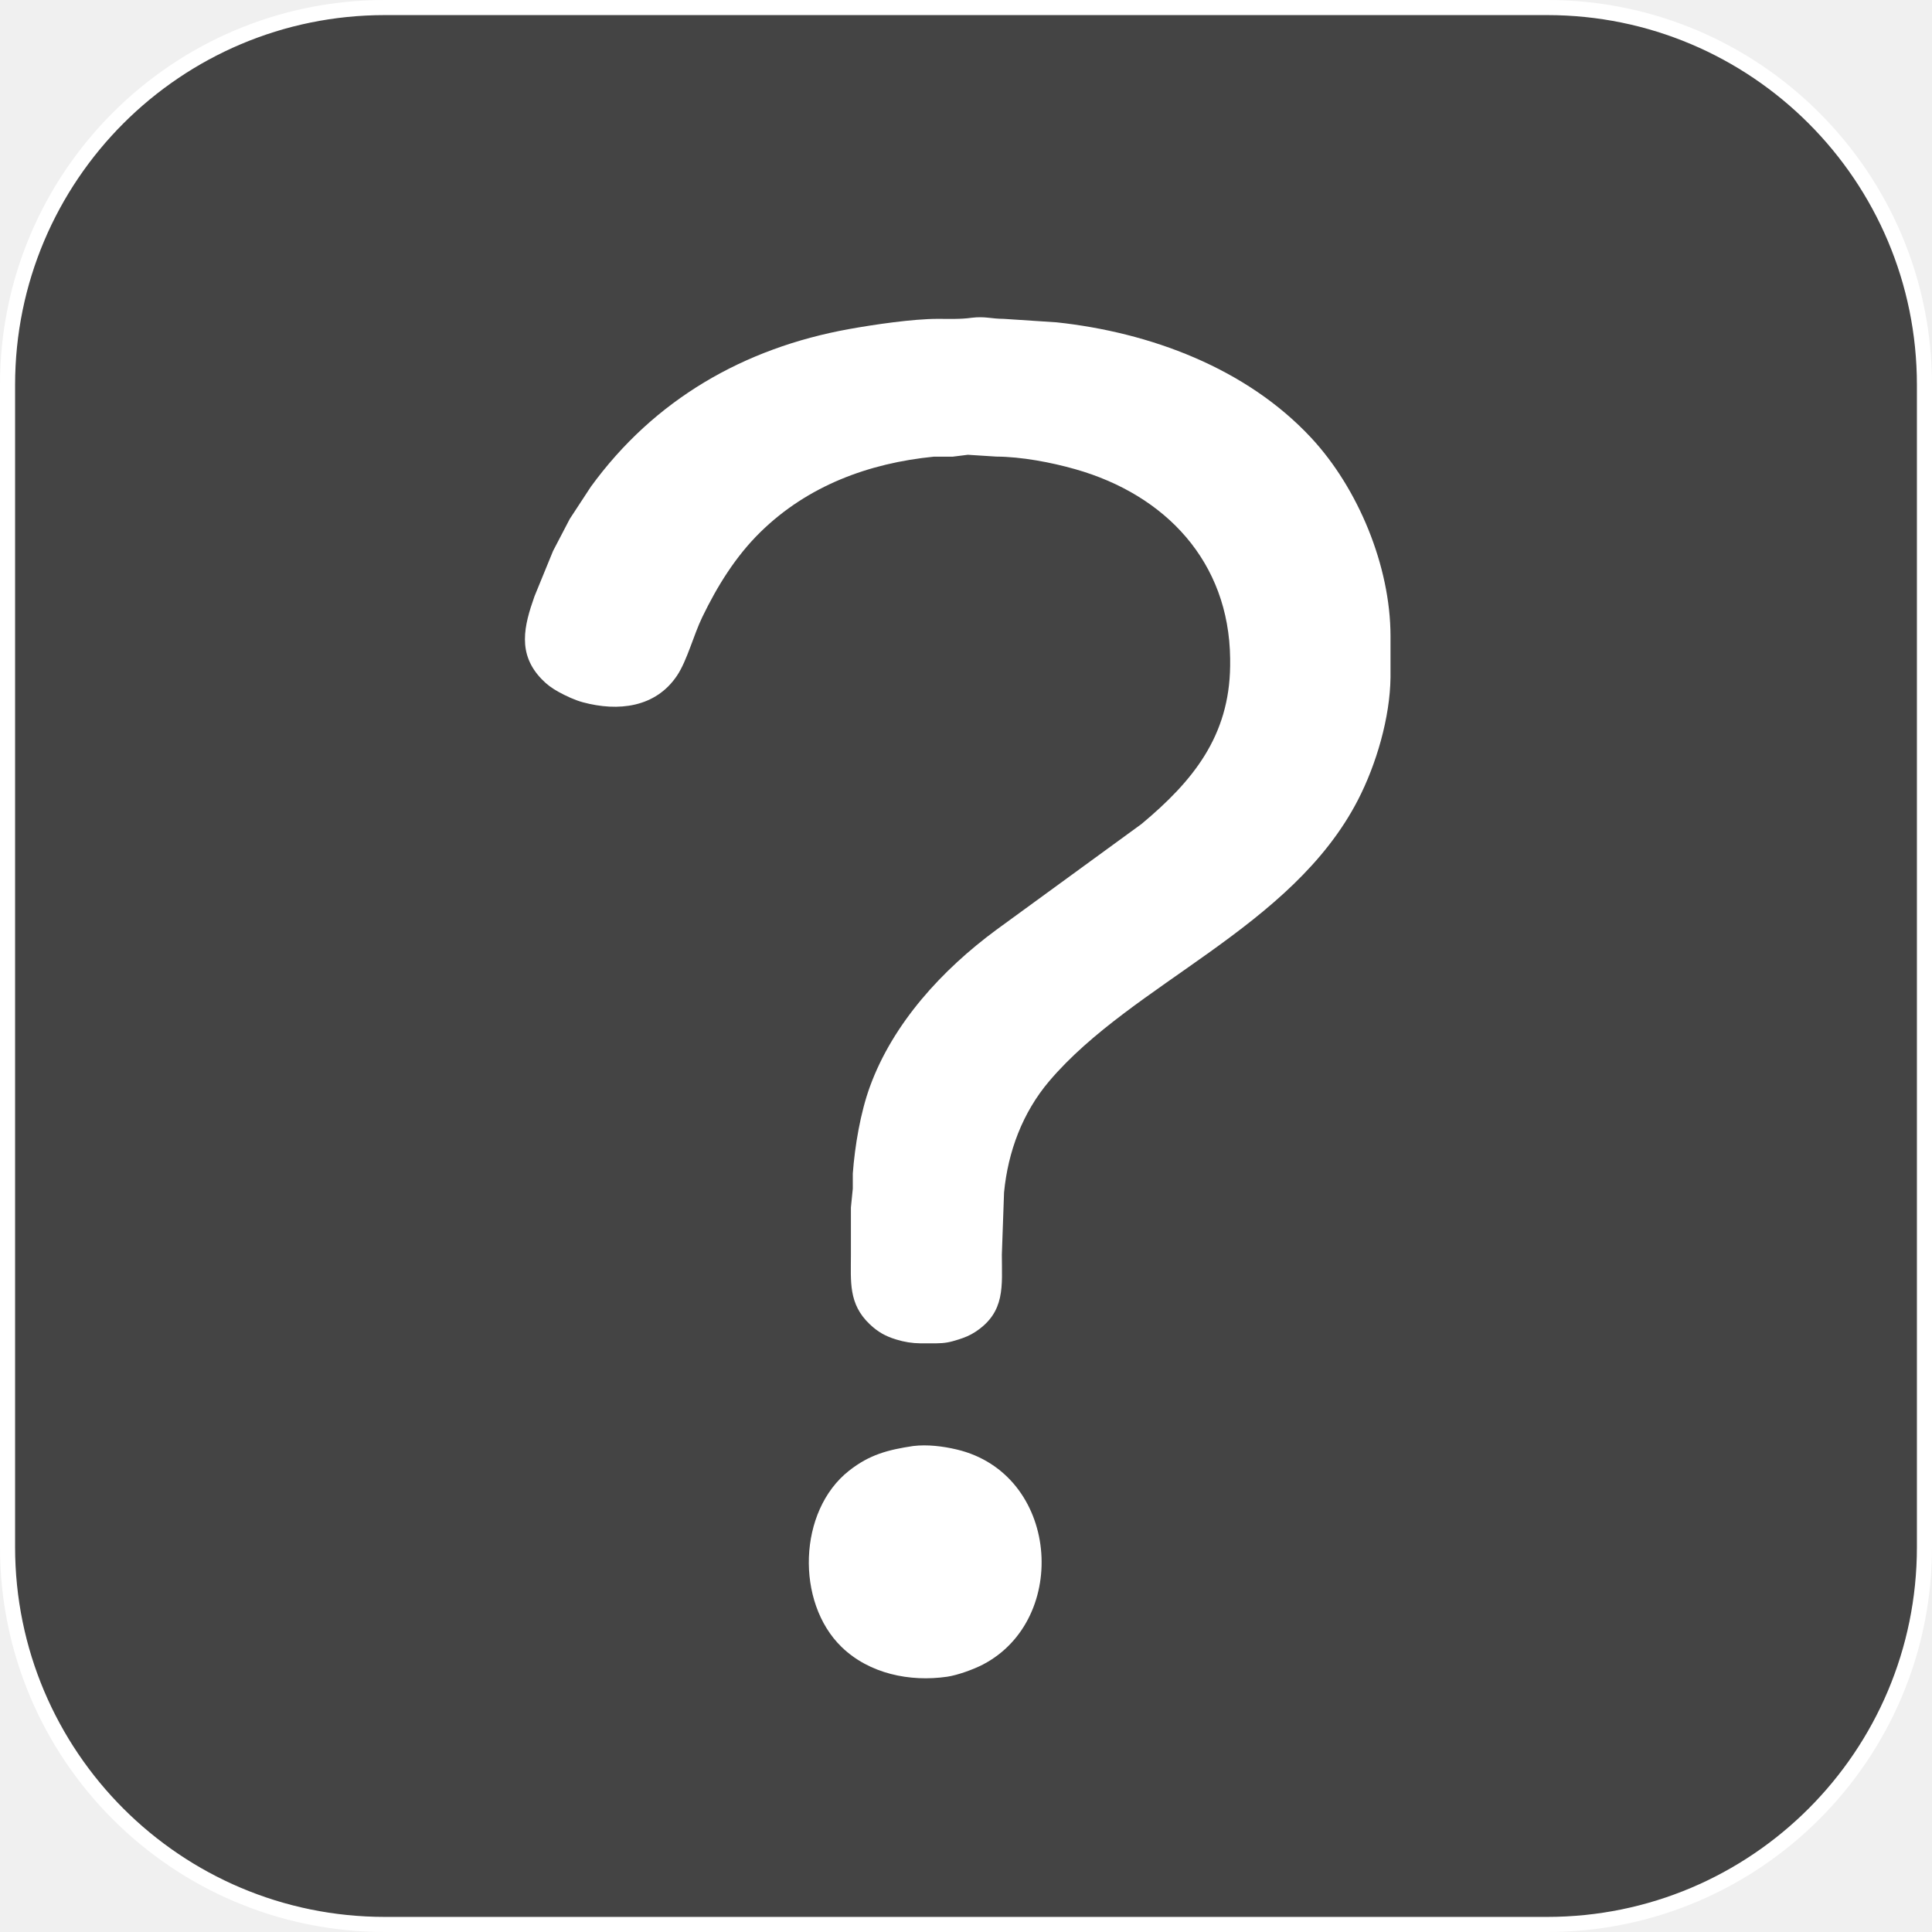
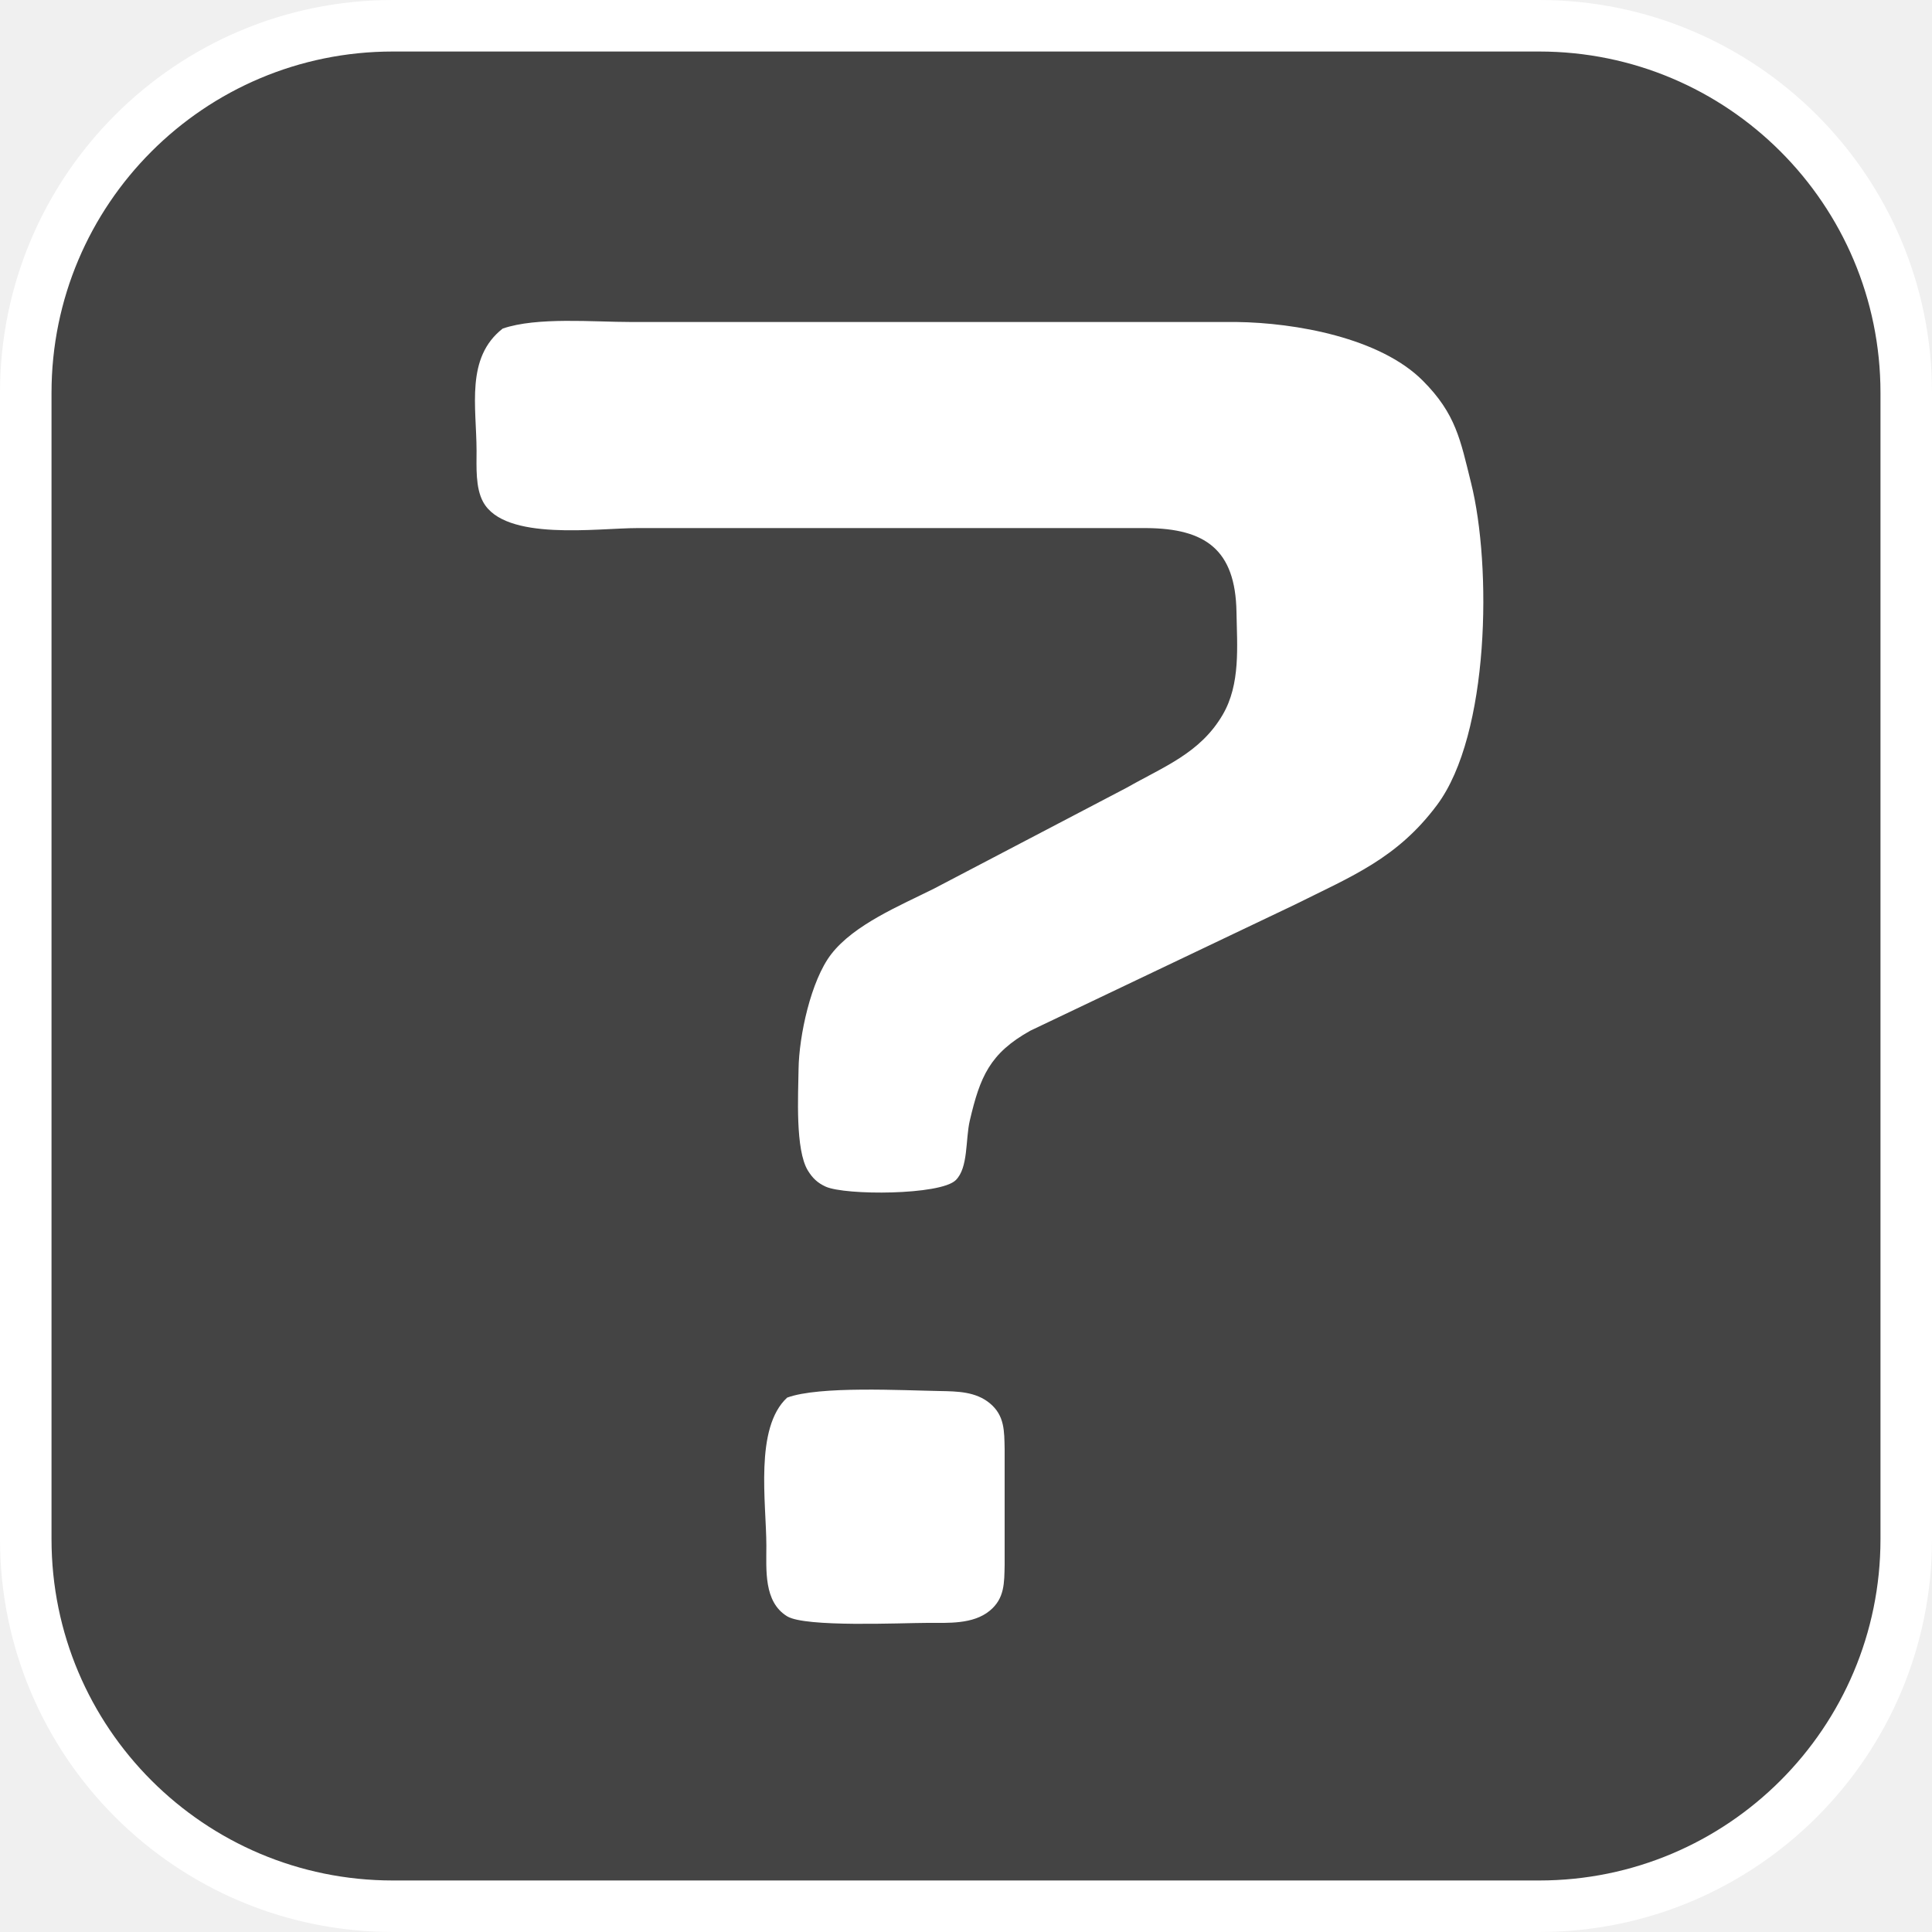
- <svg xmlns="http://www.w3.org/2000/svg" width="120px" height="120px" viewBox="0 0 1024 1024">
+ <svg xmlns="http://www.w3.org/2000/svg" width="120px" height="120px" viewBox="0 0 300 300">
  <defs>
    <linearGradient id="myLinearGradient3" x1="0%" y1="0%" x2="100%" y2="100%" spreadMethod="pad">
      <stop offset="0%" stop-color="#444" stop-opacity="1" />
      <stop offset="100%" stop-color="#444" stop-opacity="1" />
    </linearGradient>
  </defs>
-   <rect x="4" y="4" width="1016px" height="1016px" rx="200" ry="200" style="fill:url(#myLinearGradient3); stroke: white; stroke-width: 8;" />
-   <path id="Selection" fill="white" stroke="none" stroke-width="1" d="M 532.00,169.00            C 532.00,169.00 560.00,170.84 560.00,170.84              609.39,176.12 660.47,195.02 694.91,232.00              719.91,258.85 736.94,300.12 737.00,337.00              737.00,337.00 737.00,359.00 737.00,359.00              736.75,380.33 729.48,405.14 719.74,424.00              684.59,492.12 600.37,520.90 556.13,573.00              541.99,589.66 534.26,610.35 532.17,632.00              532.17,632.00 531.00,665.00 531.00,665.00              531.00,681.52 533.05,695.34 517.00,705.89              514.08,707.82 511.31,708.92 508.00,709.97              503.33,711.46 500.90,711.94 496.00,712.00              496.00,712.00 488.00,712.00 488.00,712.00              483.38,711.94 479.43,711.31 475.00,709.96              469.34,708.23 465.34,706.00 461.02,701.91              449.60,691.11 451.00,679.26 451.00,665.00              451.00,665.00 451.00,640.00 451.00,640.00              451.00,640.00 452.00,630.00 452.00,630.00              452.00,630.00 452.00,622.00 452.00,622.00              453.09,607.35 456.04,589.79 461.05,576.00              473.32,542.25 499.52,513.89 528.00,492.88              528.00,492.88 605.00,436.75 605.00,436.75              632.43,413.90 651.56,390.09 652.00,353.00              652.00,353.00 652.00,349.00 652.00,349.00              651.40,297.77 617.81,262.30 570.00,248.71              557.11,245.04 541.39,242.07 528.00,242.00              528.00,242.00 513.00,241.04 513.00,241.04              513.00,241.04 505.00,242.04 505.00,242.04              505.00,242.04 495.00,242.04 495.00,242.04              460.48,245.46 428.11,257.43 403.01,282.04              389.92,294.87 380.19,310.61 372.26,327.00              367.63,336.55 364.19,350.05 358.90,358.00              347.49,375.14 327.53,377.21 309.00,372.24              304.69,371.09 299.91,368.85 296.00,366.69              292.49,364.74 289.90,362.87 287.09,359.96              274.06,346.46 277.74,331.73 283.31,316.00              283.31,316.00 293.14,292.00 293.14,292.00              293.14,292.00 302.01,275.00 302.01,275.00              302.01,275.00 313.15,258.00 313.15,258.00              346.70,211.82 394.25,184.48 450.00,174.42              463.34,172.02 483.69,169.02 497.00,169.00              503.01,168.99 509.03,169.27 515.00,168.42              522.14,167.56 525.09,168.97 532.00,169.00 Z            M 507.00,768.24            C 561.35,781.03 567.22,858.07 521.00,882.22              516.08,884.79 507.48,887.91 502.00,888.70              482.25,891.56 460.72,887.16 446.04,872.91              421.64,849.23 422.99,800.77 450.00,779.52              460.93,770.91 470.67,768.44 484.00,766.42              491.44,765.52 499.72,766.52 507.00,768.24 Z" />
+   <rect x="4" y="4" width="292px" height="292px" rx="57" ry="57" style="fill:url(#myLinearGradient3); stroke: white; stroke-width: 8;" />
+   <path id="Selection" fill="white" stroke="none" stroke-width="1" d="M 78.06,51.02            C 72.26,55.55 73.99,63.19 74.00,70.00              74.00,72.48 73.81,75.73 75.02,77.94              78.39,84.10 92.78,82.00 99.00,82.00              99.00,82.00 178.00,82.00 178.00,82.00              187.18,82.06 191.83,85.36 192.00,95.00              192.09,100.35 192.65,106.23 189.85,111.00              186.36,116.96 180.70,119.04 175.00,122.29              175.00,122.29 145.00,138.00 145.00,138.00              139.79,140.61 132.63,143.55 129.06,148.18              125.91,152.27 124.07,160.86 124.00,166.00              123.95,170.00 123.46,178.52 125.45,181.77              126.17,182.94 126.96,183.69 128.21,184.26              131.26,185.64 146.01,185.60 148.40,183.26              150.38,181.33 149.90,176.95 150.59,174.00              152.18,167.21 153.68,163.56 160.00,160.04              160.00,160.04 201.00,140.50 201.00,140.50              209.92,136.05 216.93,133.32 223.14,125.00              231.33,114.04 231.65,87.87 228.43,75.00              226.77,68.33 226.09,64.27 220.91,59.09              214.27,52.45 201.15,50.11 192.00,50.00              192.00,50.00 137.00,50.00 137.00,50.00              137.00,50.00 98.00,50.00 98.00,50.00              92.15,50.00 83.38,49.19 78.06,51.02 Z            M 122.23,217.02            C 117.13,221.72 118.99,233.35 119.00,240.00              119.01,243.72 118.55,248.73 122.23,250.98              125.06,252.71 139.85,252.01 144.00,252.00              147.18,251.99 151.08,252.26 153.69,250.11              156.02,248.19 155.94,245.76 156.00,243.00              156.00,243.00 156.00,225.00 156.00,225.00              155.94,222.24 156.02,219.81 153.69,217.89              151.50,216.09 148.68,216.05 146.00,216.00              140.09,215.90 127.26,215.18 122.23,217.02 Z" />
</svg>
